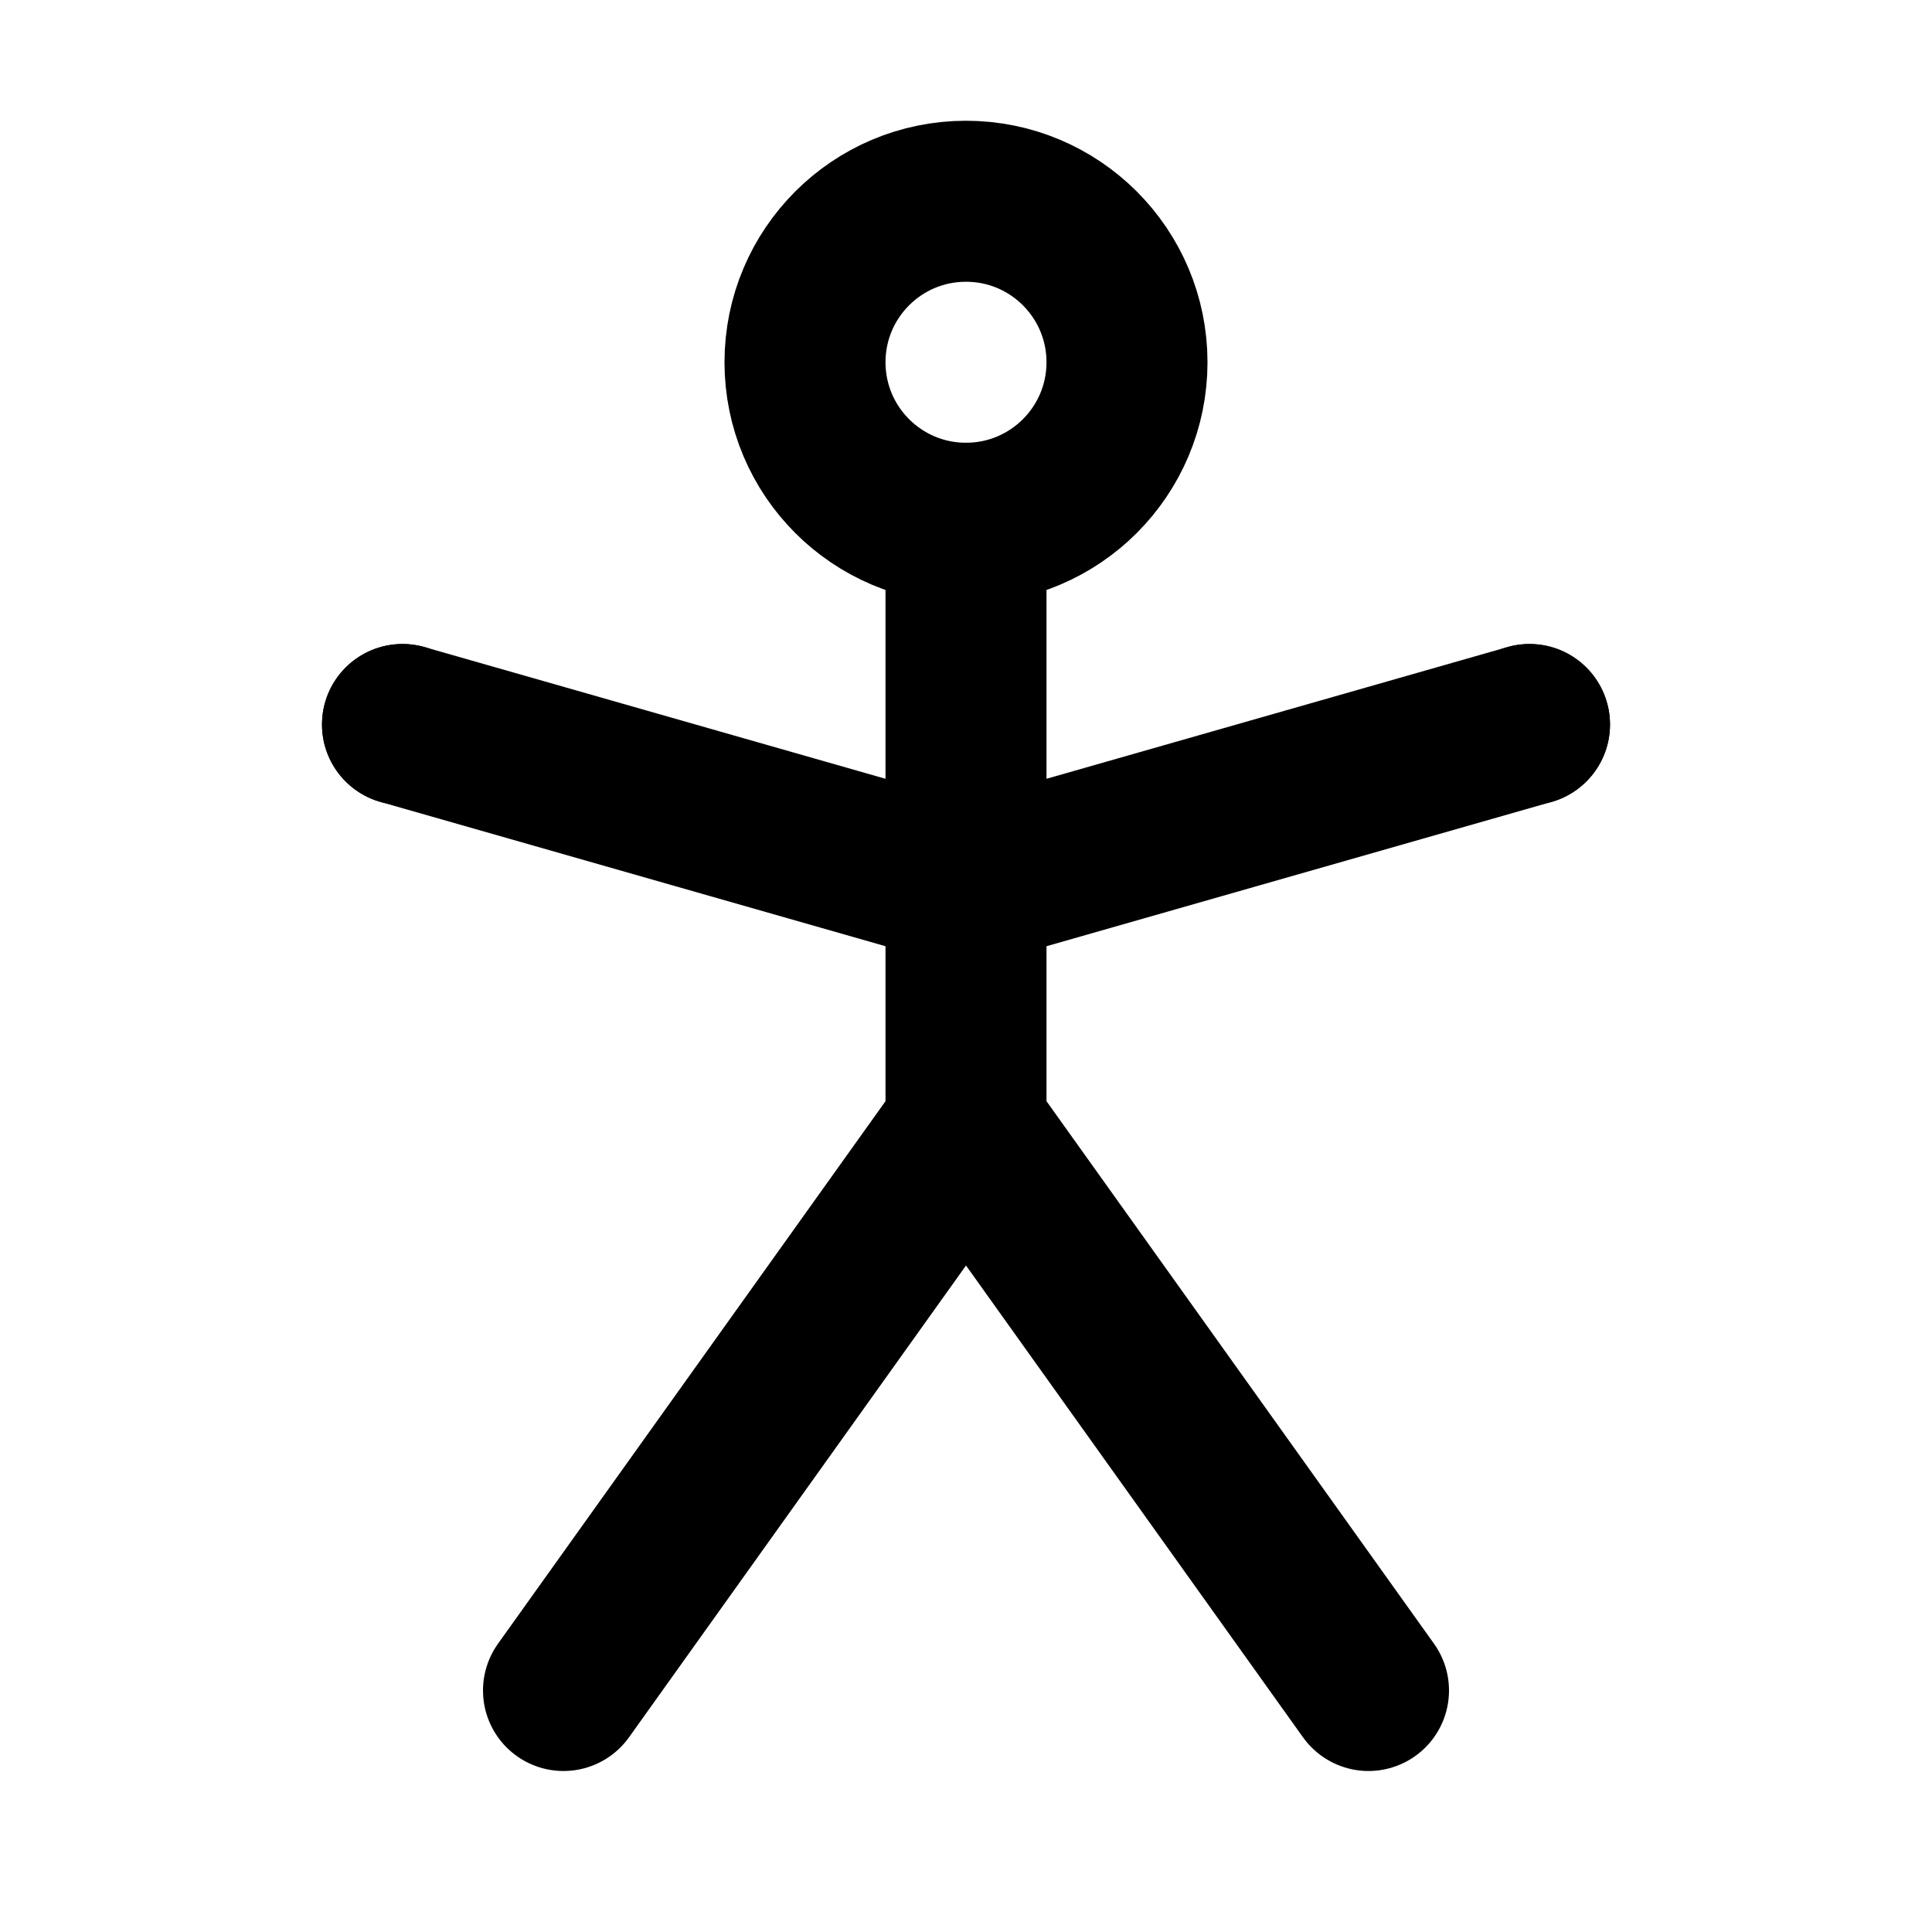
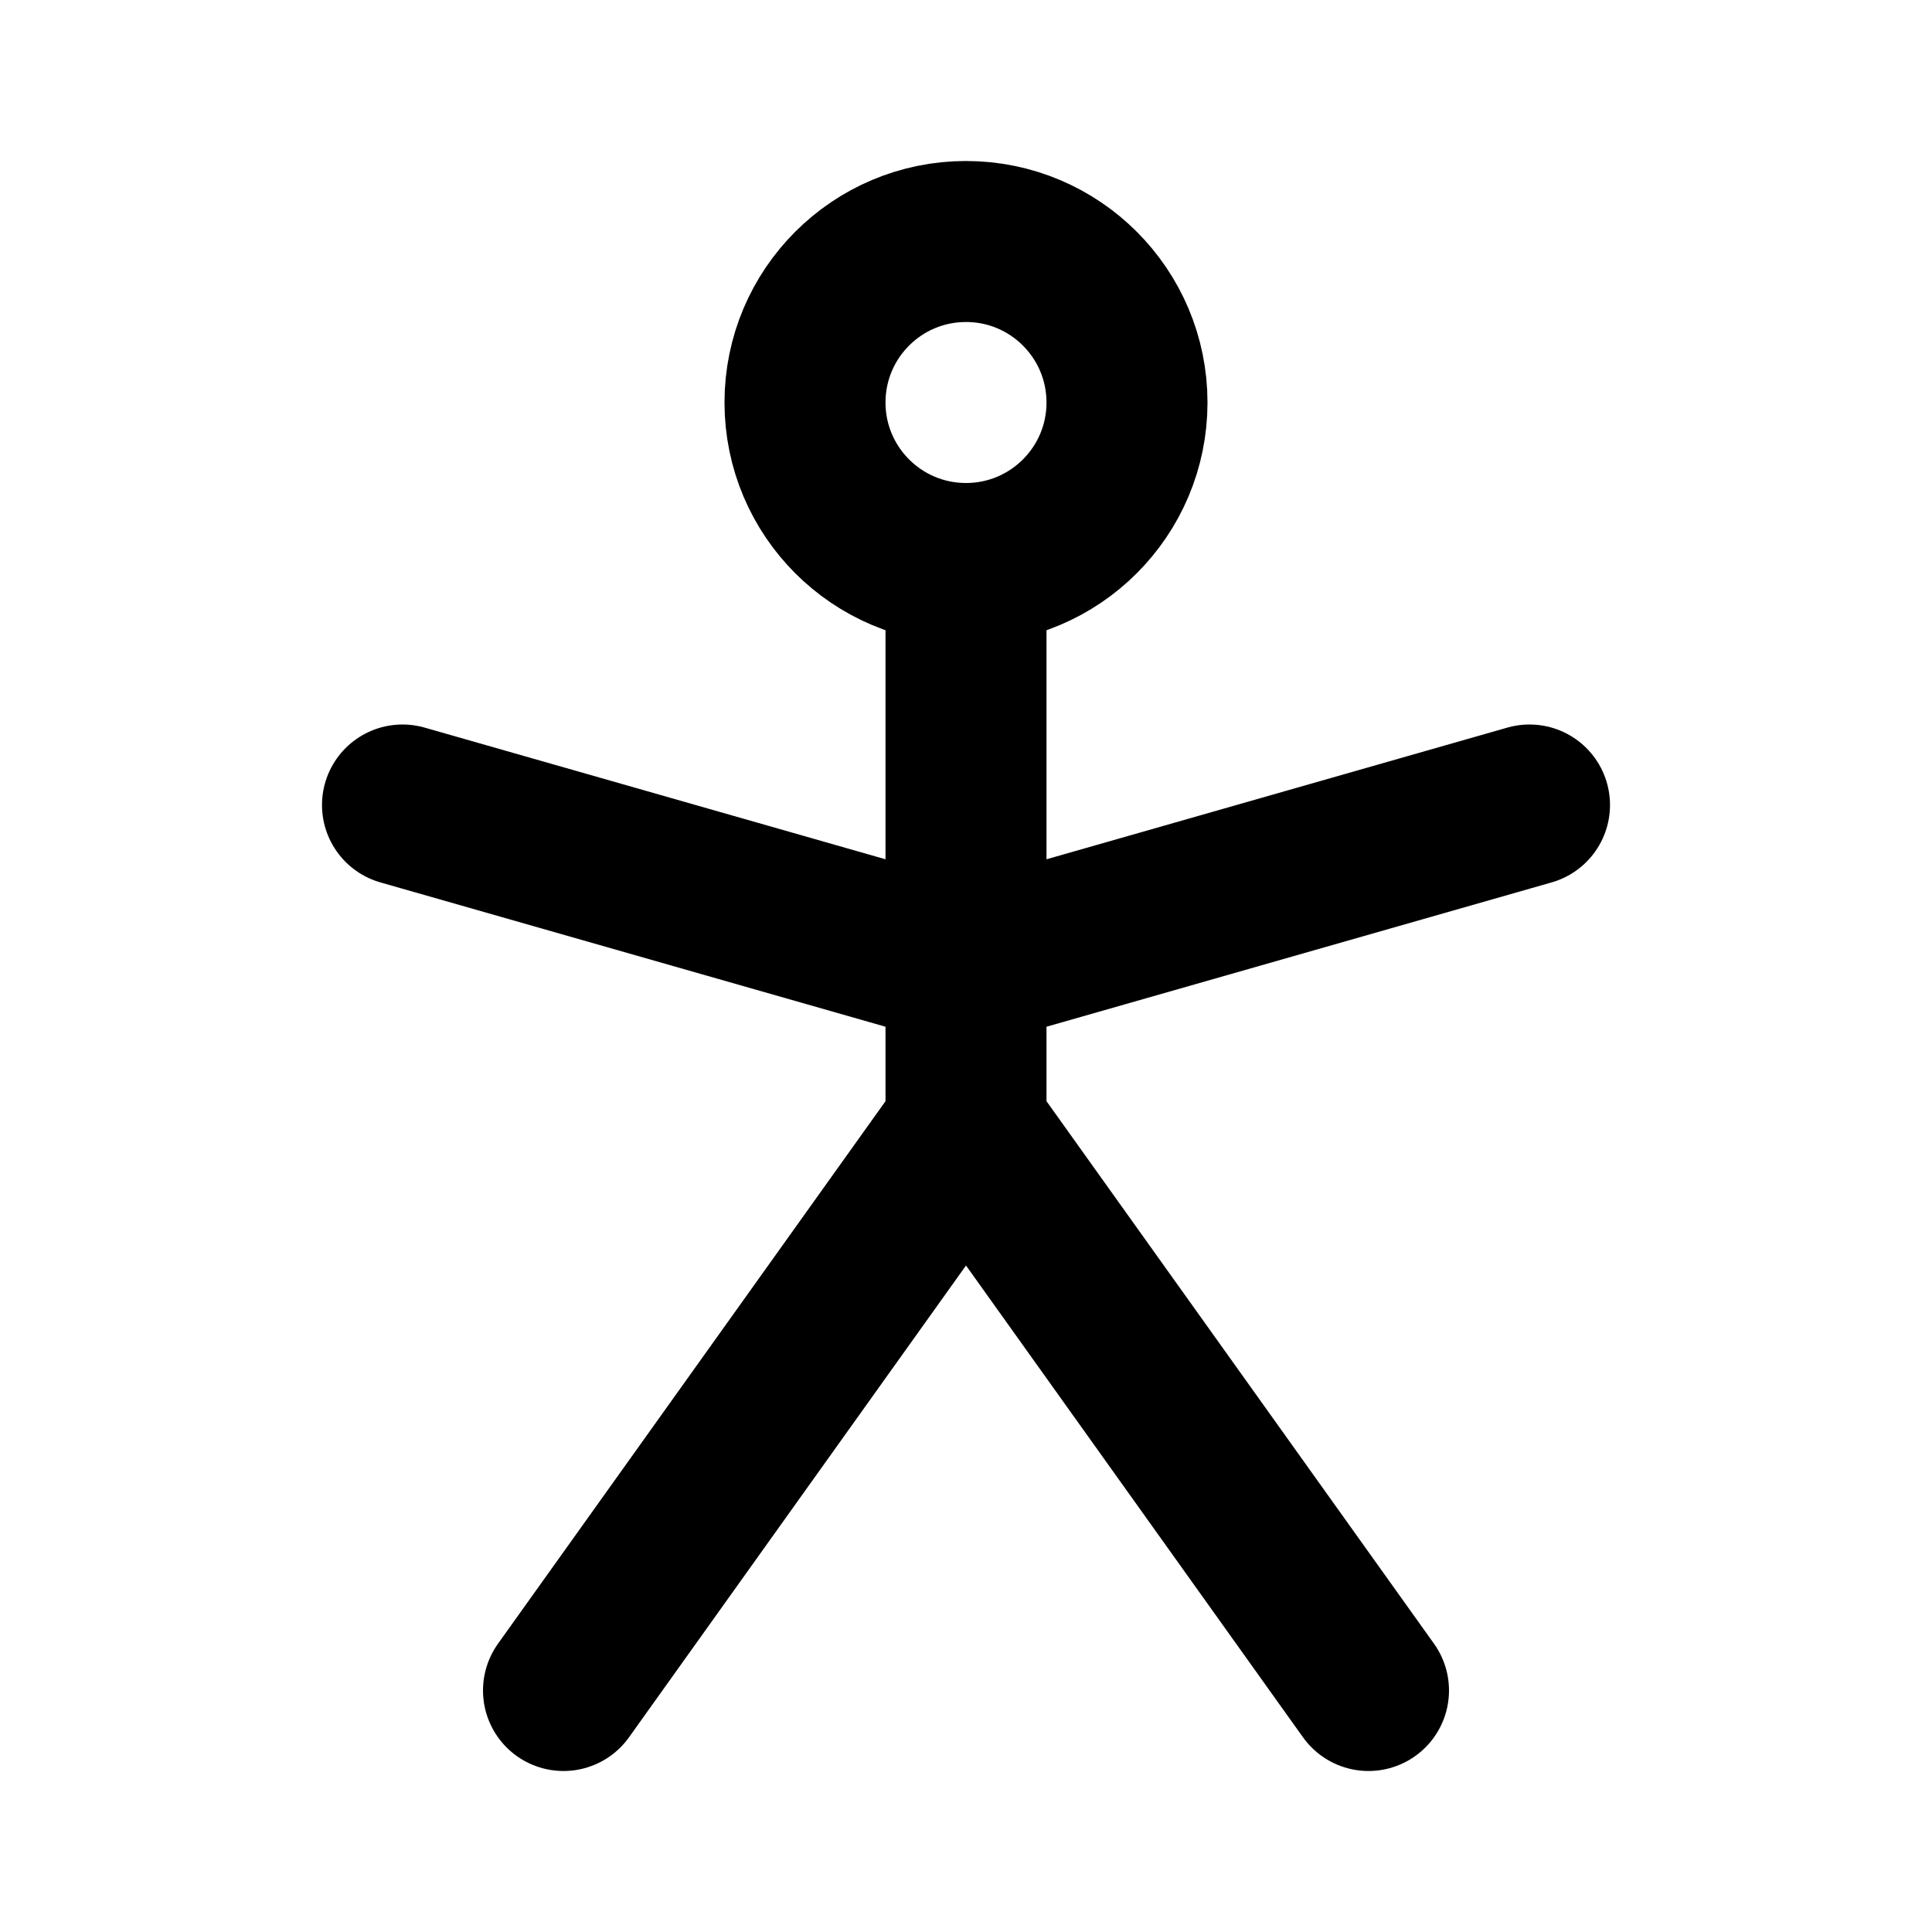
<svg xmlns="http://www.w3.org/2000/svg" width="24" height="24" viewBox="0 0 24 24" fill="none" stroke="currentColor" stroke-width="2" stroke-linecap="round" stroke-linejoin="round">
-   <circle cx="12" cy="4.5" r="2" />
-   <path d="M12 6.5V14M5 9l7 2 7-2M7 21l5-7 5 7" />
-   <circle cx="5" cy="9" r="1" fill="currentColor" stroke="none" />
-   <circle cx="19" cy="9" r="1" fill="currentColor" stroke="none" />
+   <circle cx="12" cy="5" r="2" />
+   <path d="M12 7v7M5 10l7 2 7-2M7 21l5-7 5 7" />
</svg>
